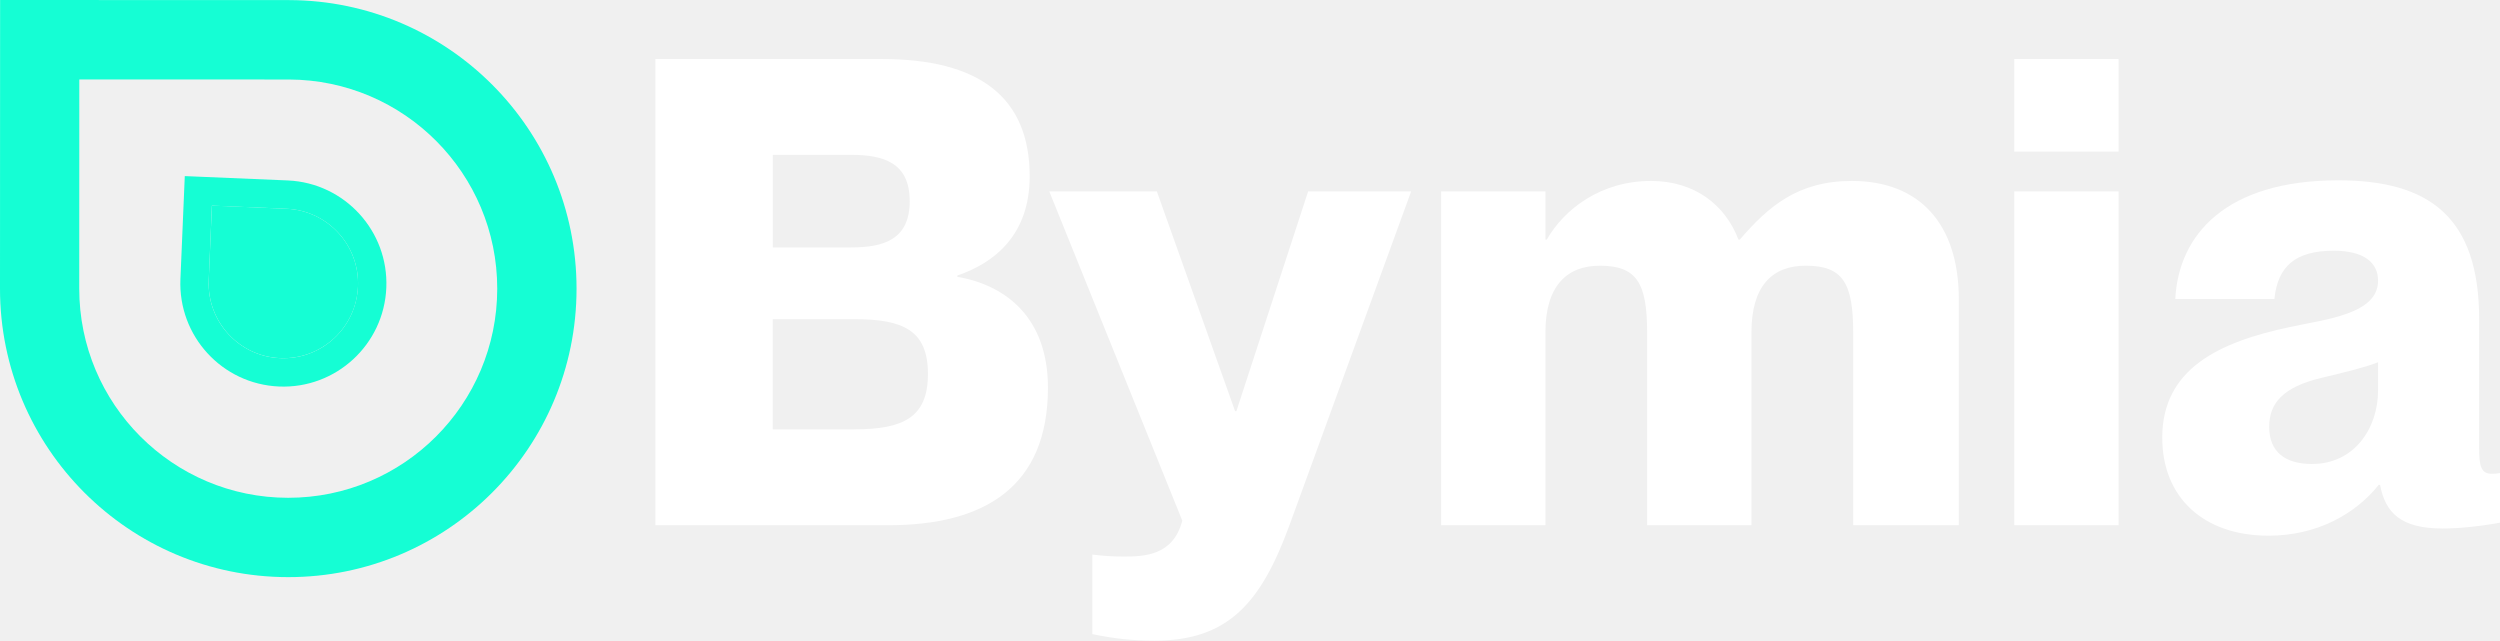
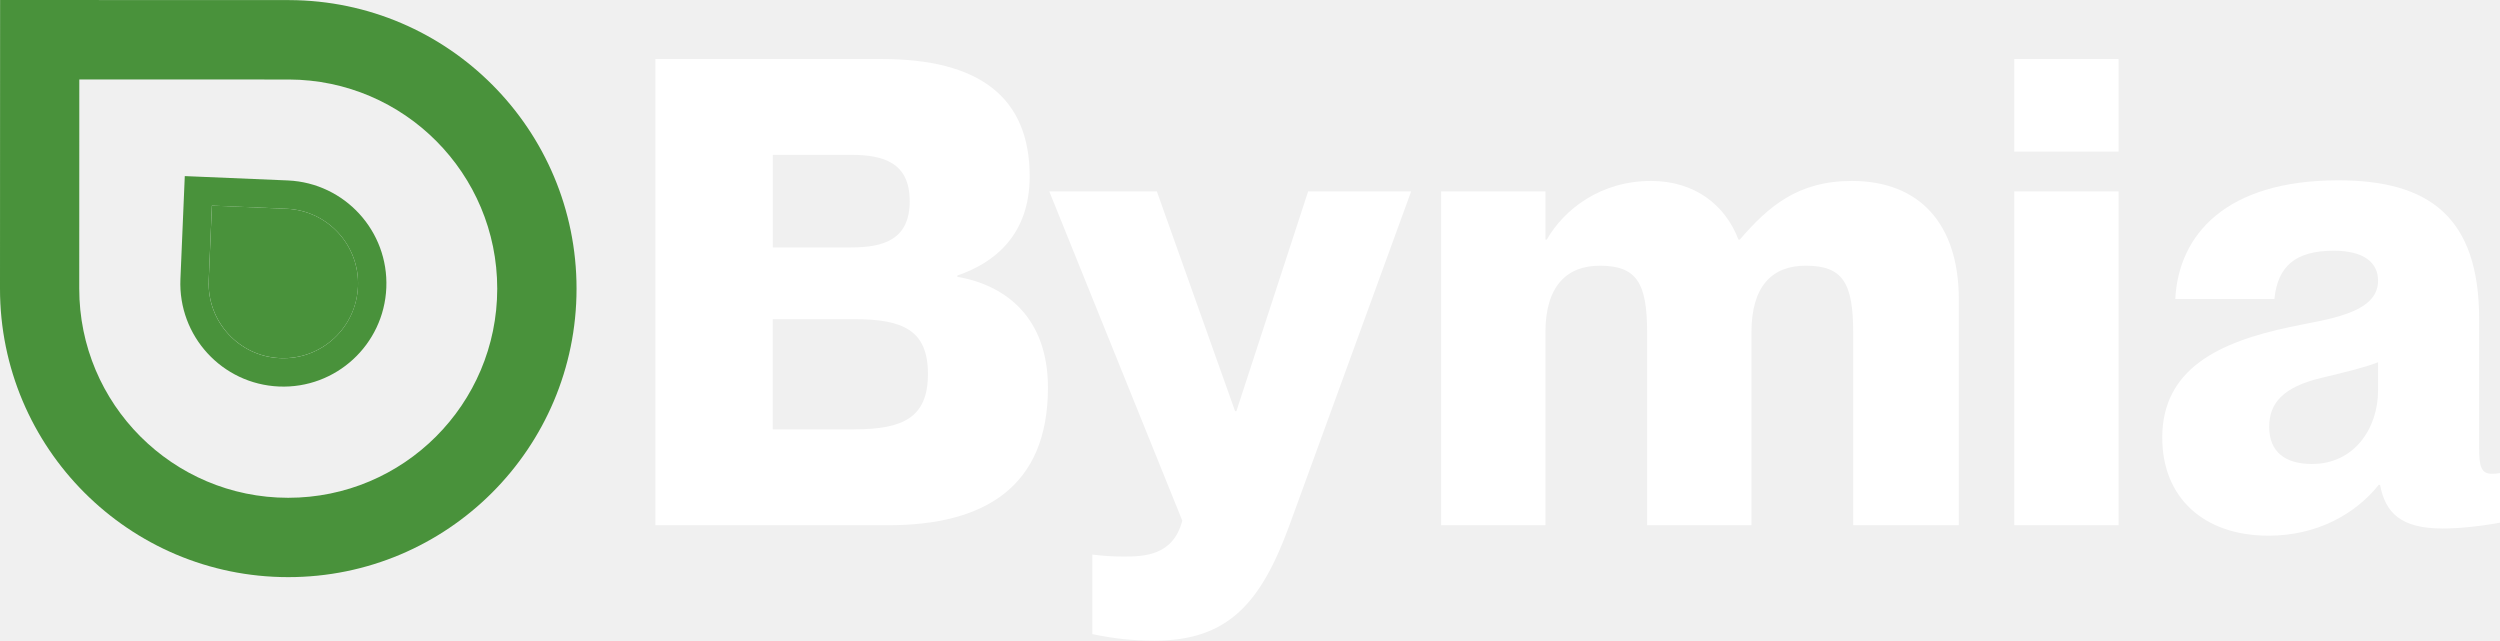
<svg xmlns="http://www.w3.org/2000/svg" id="Capa_1" viewBox="0 0 762.52 195.39">
  <defs>
-     <style>.cls-1{fill:#fff;}.cls-2{fill:#15fed4;}</style>
+     <style>.cls-1{fill:#fff;}.cls-2{fill:#49923b;}</style>
  </defs>
  <g>
    <path class="cls-2" d="M88.27,.03L.03,0,0,88.01c-.02,48.6,39.34,88.01,87.89,88.02,48.57,.02,87.95-39.36,87.96-87.96C175.87,39.57,136.69,.21,88.27,.03Zm-.38,151.8c-35.2-.01-63.74-28.58-63.72-63.81l.02-63.79,63.97,.02c35.1,.13,63.51,28.66,63.5,63.81-.01,35.24-28.56,63.78-63.77,63.77Z" />
    <path class="cls-2" d="M56.36,53.71l-1.33,31.43c-.73,17.36,12.72,32.01,30.07,32.75,17.34,.73,31.99-12.75,32.73-30.1,.73-17.31-12.68-31.95-29.96-32.75l-31.51-1.33Zm52.82,33.72c-.54,12.57-11.15,22.35-23.72,21.81-12.57-.52-22.34-11.16-21.8-23.74l.97-22.78,22.84,.96c12.54,.57,22.25,11.19,21.72,23.74Z" />
    <path class="cls-2" d="M87.47,63.68c12.54,.57,22.25,11.19,21.72,23.74-.54,12.57-11.15,22.35-23.72,21.81-12.57-.52-22.34-11.16-21.8-23.74l.97-22.78,22.84,.96Z" />
  </g>
  <g>
    <path class="cls-1" d="M199.91,18h69.01c29.63,0,45.14,11.53,45.14,35.8,0,17.5-10.34,26.25-22.07,30.23v.4c14.92,2.58,27.64,12.53,27.64,33.81,0,30.23-19.29,41.96-48.72,41.96h-71V18Zm59.66,57.47c9.94,0,17.9-2.39,17.9-14.12s-7.96-14.12-17.9-14.12h-23.86v28.24h23.86Zm.99,55.48c14.92,0,22.47-3.58,22.47-16.9s-7.56-16.7-22.47-16.7h-24.86v33.61h24.86Z" />
    <path class="cls-1" d="M333.16,193.41v-24.26c3.38,.4,5.97,.6,9.55,.6,6.17,0,15.11-.2,17.9-10.94l-40.57-100.43h32.81l23.86,67.02h.4l21.88-67.02h31.42l-37.19,102.02c-8.55,23.27-18.49,35-40.97,35-6.96,0-12.33-.6-19.09-1.99Z" />
    <path class="cls-1" d="M487.88,81.05c-9.94,0-16.51,6.17-16.51,20.28v58.87h-31.82V58.37h31.82v14.72h.4c5.37-9.35,16.51-17.9,31.82-17.9,13.32,0,22.67,7.36,26.65,17.9h.4c8.75-10.14,17.7-17.9,34.21-17.9,20.48,0,32.61,12.93,32.61,36.19v68.81h-32.22v-58.67c0-15.31-3.18-20.48-14.52-20.48-10.14,0-16.51,6.17-16.51,20.28v58.87h-31.82v-58.67c0-15.31-3.18-20.48-14.52-20.48Z" />
    <path class="cls-1" d="M614.36,18h31.82v28.24h-31.82V18Zm0,40.37h31.82v101.82h-31.82V58.37Z" />
    <path class="cls-1" d="M659.5,133.55c0-21.08,17.3-29.23,38.98-33.81,11.14-2.39,26.85-3.98,26.85-14.12,0-5.57-4.38-9.15-13.52-9.15-11.73,0-17.1,4.77-18.1,14.72h-30.23c.99-19.49,15.31-36.19,49.72-36.19,27.64,0,42.96,11.14,42.96,42.36v39.38c0,5.37,.6,7.76,3.78,7.76,.8,0,1.39,0,2.59-.2v15.11c-6.36,1.19-12.93,1.79-17.5,1.79-12.73,0-17.5-4.77-19.09-13.32h-.4c-7.16,8.95-18.89,15.51-33.61,15.51-19.89,0-32.42-11.73-32.42-29.83Zm45.74,7.96c12.73,0,20.09-10.74,20.09-22.47v-8.55c-4.18,1.59-8.95,2.78-17.3,4.77-11.73,2.78-15.91,7.76-15.91,14.92,0,7.76,4.97,11.34,13.12,11.34Z" />
  </g>
</svg>
